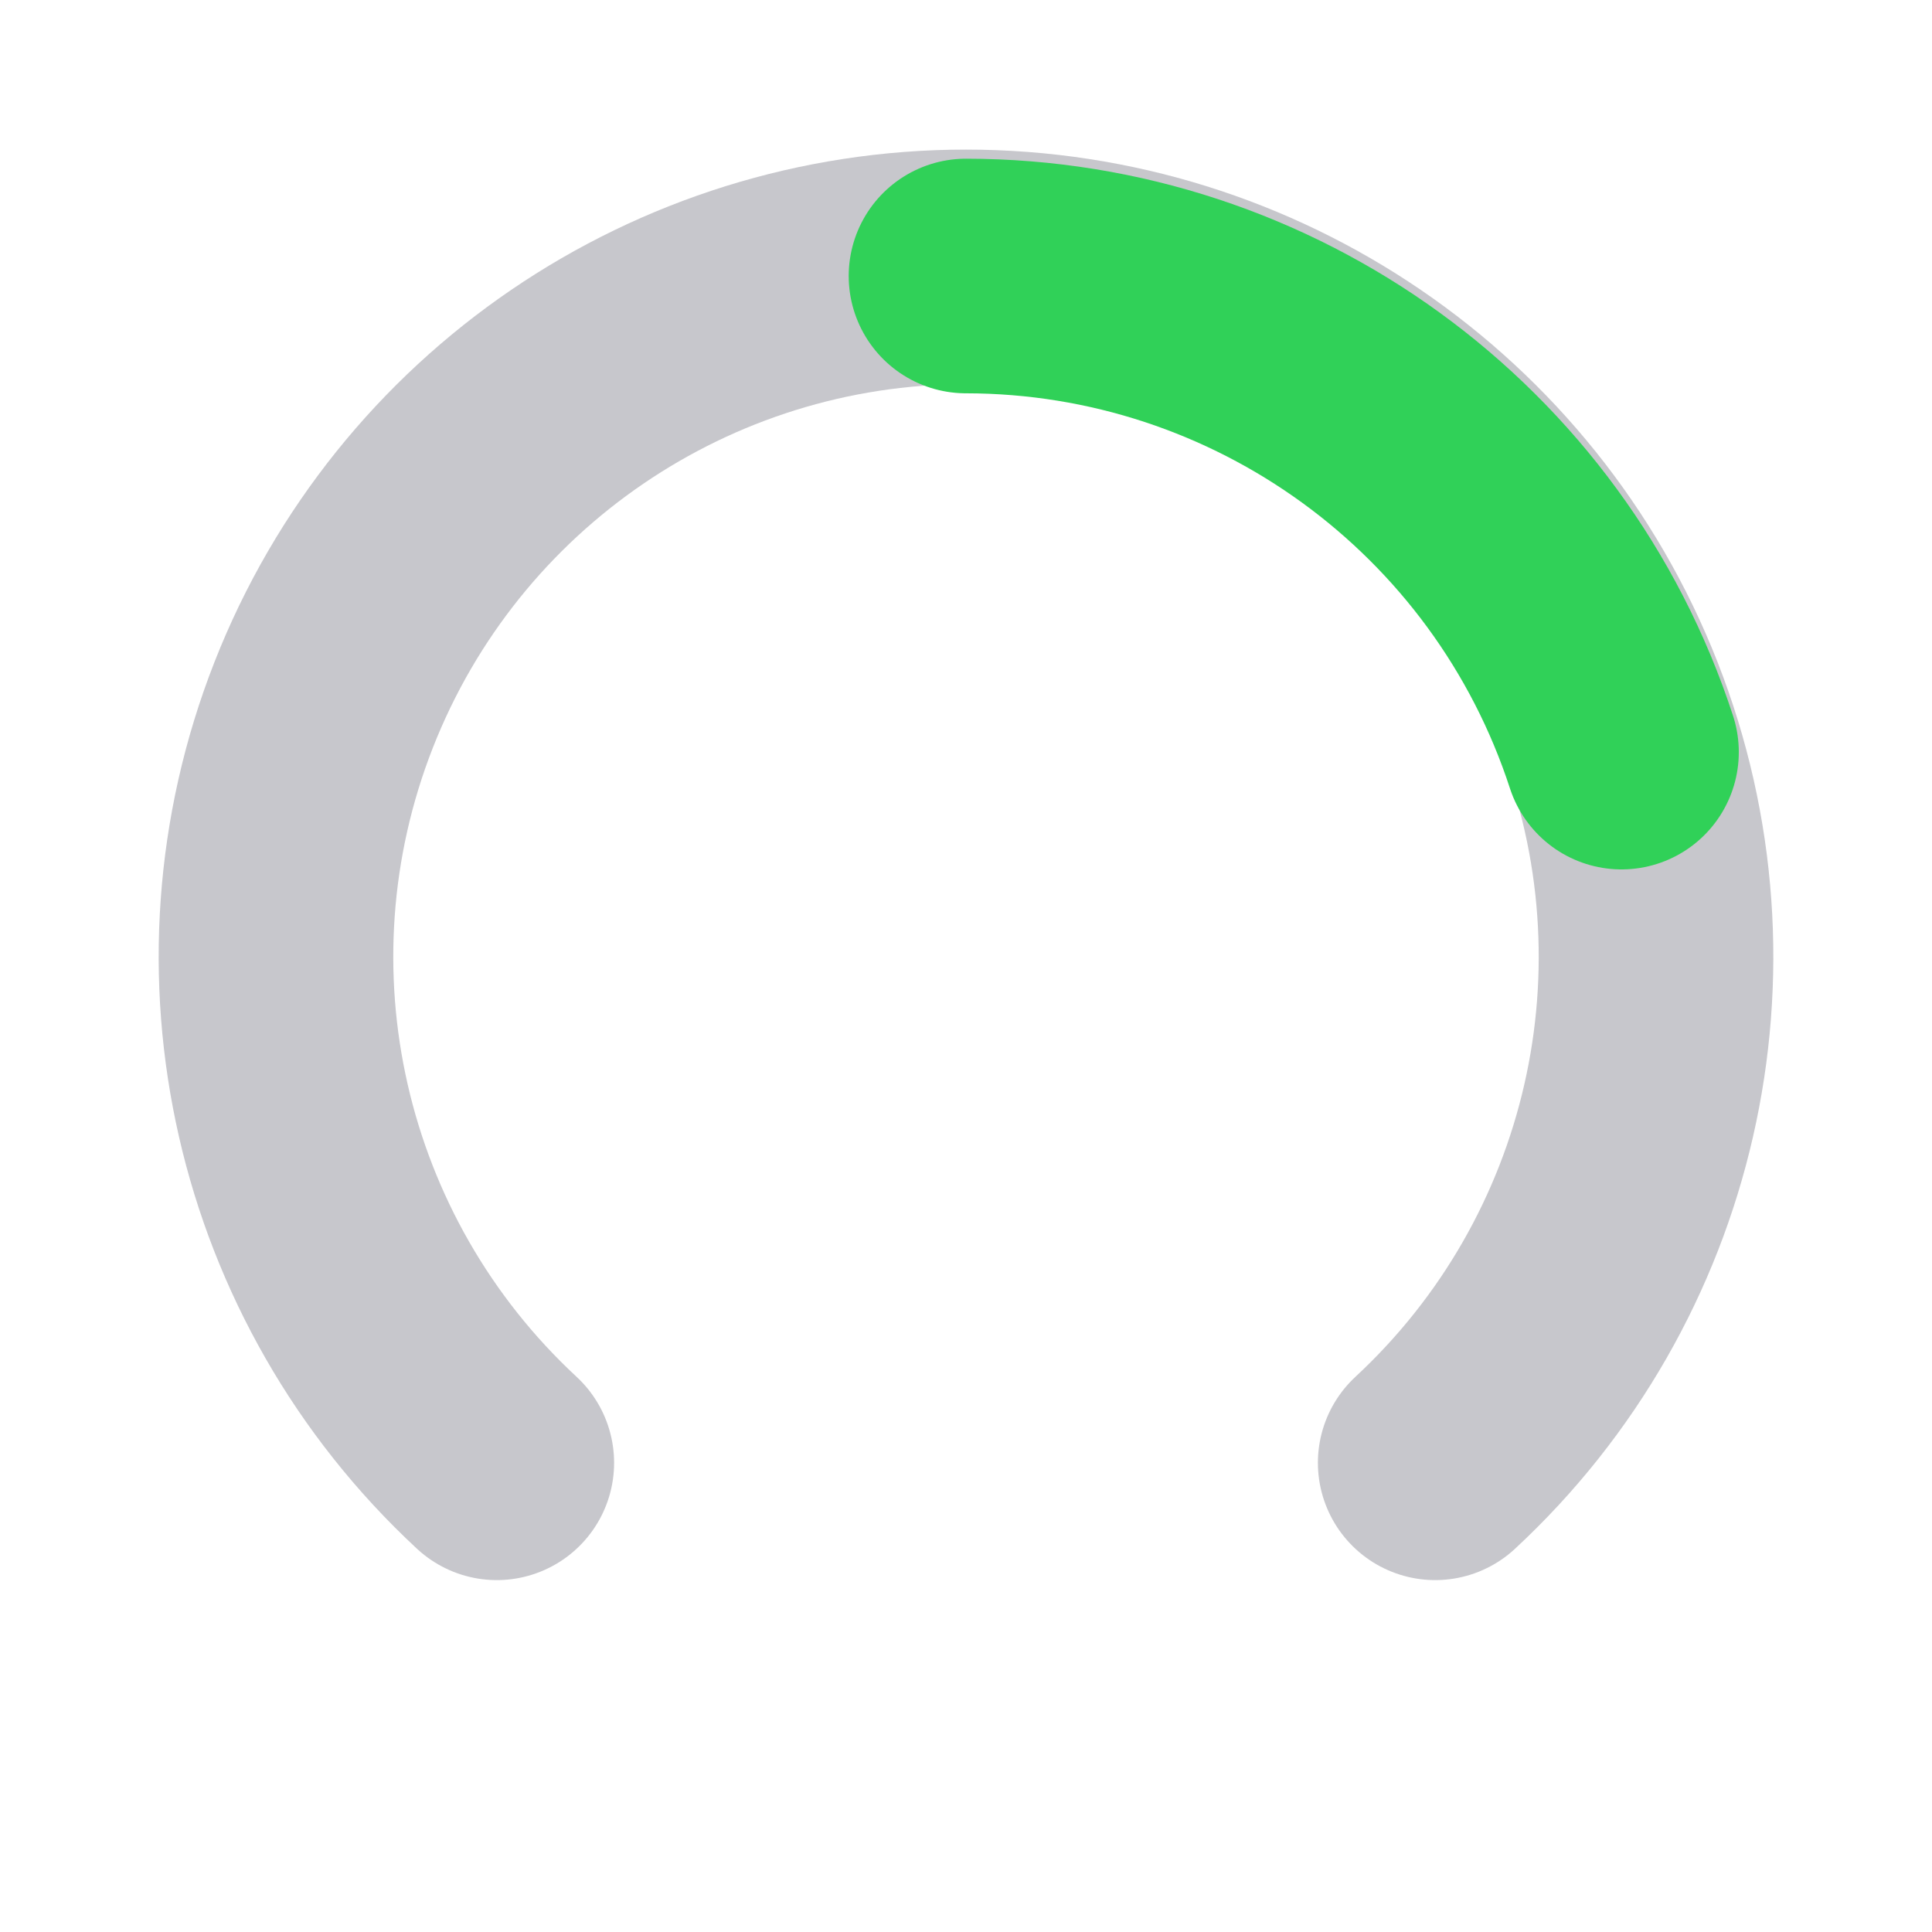
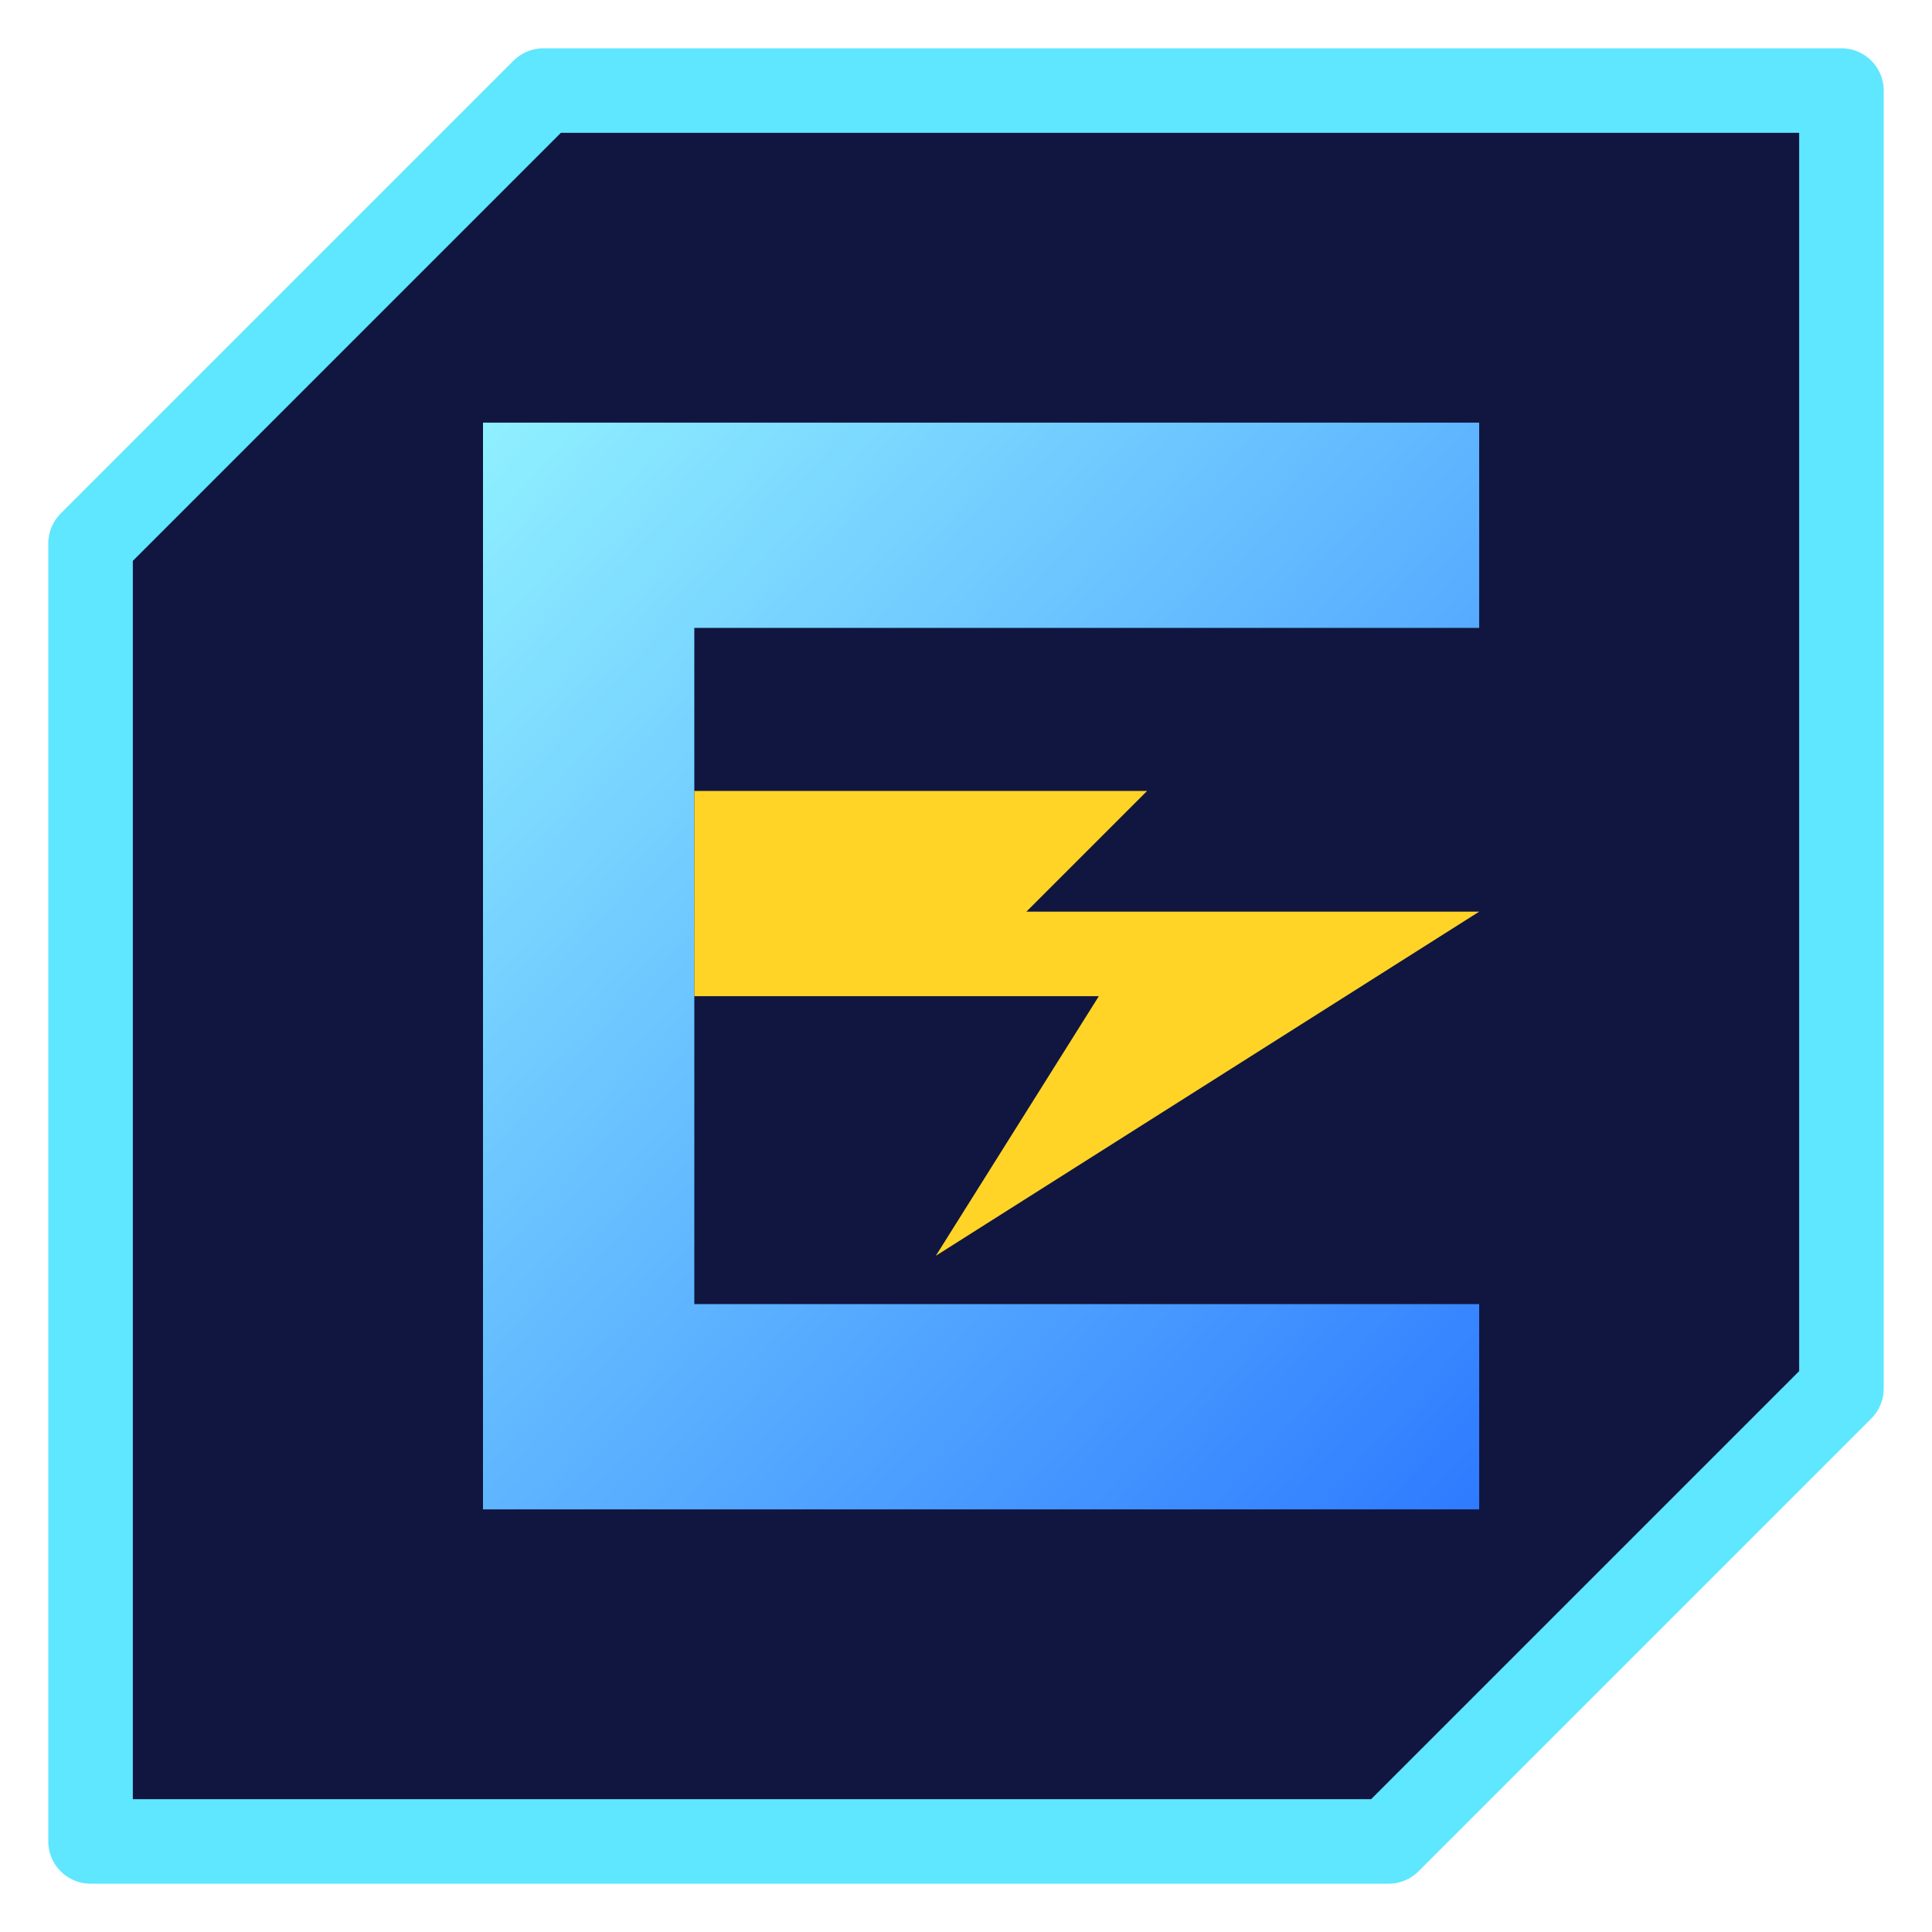
- <svg xmlns="http://www.w3.org/2000/svg" viewBox="0 0 28 28">
-   <style>
-     .t{stroke:#c7c7cc}
-     @media (prefers-color-scheme: dark){.t{stroke:#48484a}}
-   </style>
-   <g fill="none" stroke-width="3.4" stroke-linecap="round">
-     <path class="t" d="M7.2 21.2a10 10 0 1 1 13.6 0" />
-     <path d="M14 4a10 10 0 0 1 9.5 6.9" stroke="#30d158" />
-   </g>
+ <svg xmlns="http://www.w3.org/2000/svg" viewBox="0 0 32 32">
+   <defs>
+     <linearGradient id="g" x1="0" y1="0" x2="1" y2="1">
+       <stop offset="0" stop-color="#8ff0ff" />
+       <stop offset="1" stop-color="#2f7bff" />
+     </linearGradient>
+   </defs>
+   <path d="M9 1.5H30.5V23L23 30.5H1.5V9Z" fill="#101640" stroke="#5ee7ff" stroke-width="1.4" stroke-linejoin="round" />
+   <path d="M8 7H24.5V10.4H11.5V21.6H24.5V25H8Z" fill="url(#g)" />
+   <path d="M11.5 13.7H19L17 15.7H24.5L15.5 21.4 18.2 17.1H11.5Z" fill="#ffd426" transform="translate(0 -0.6)" />
</svg>
